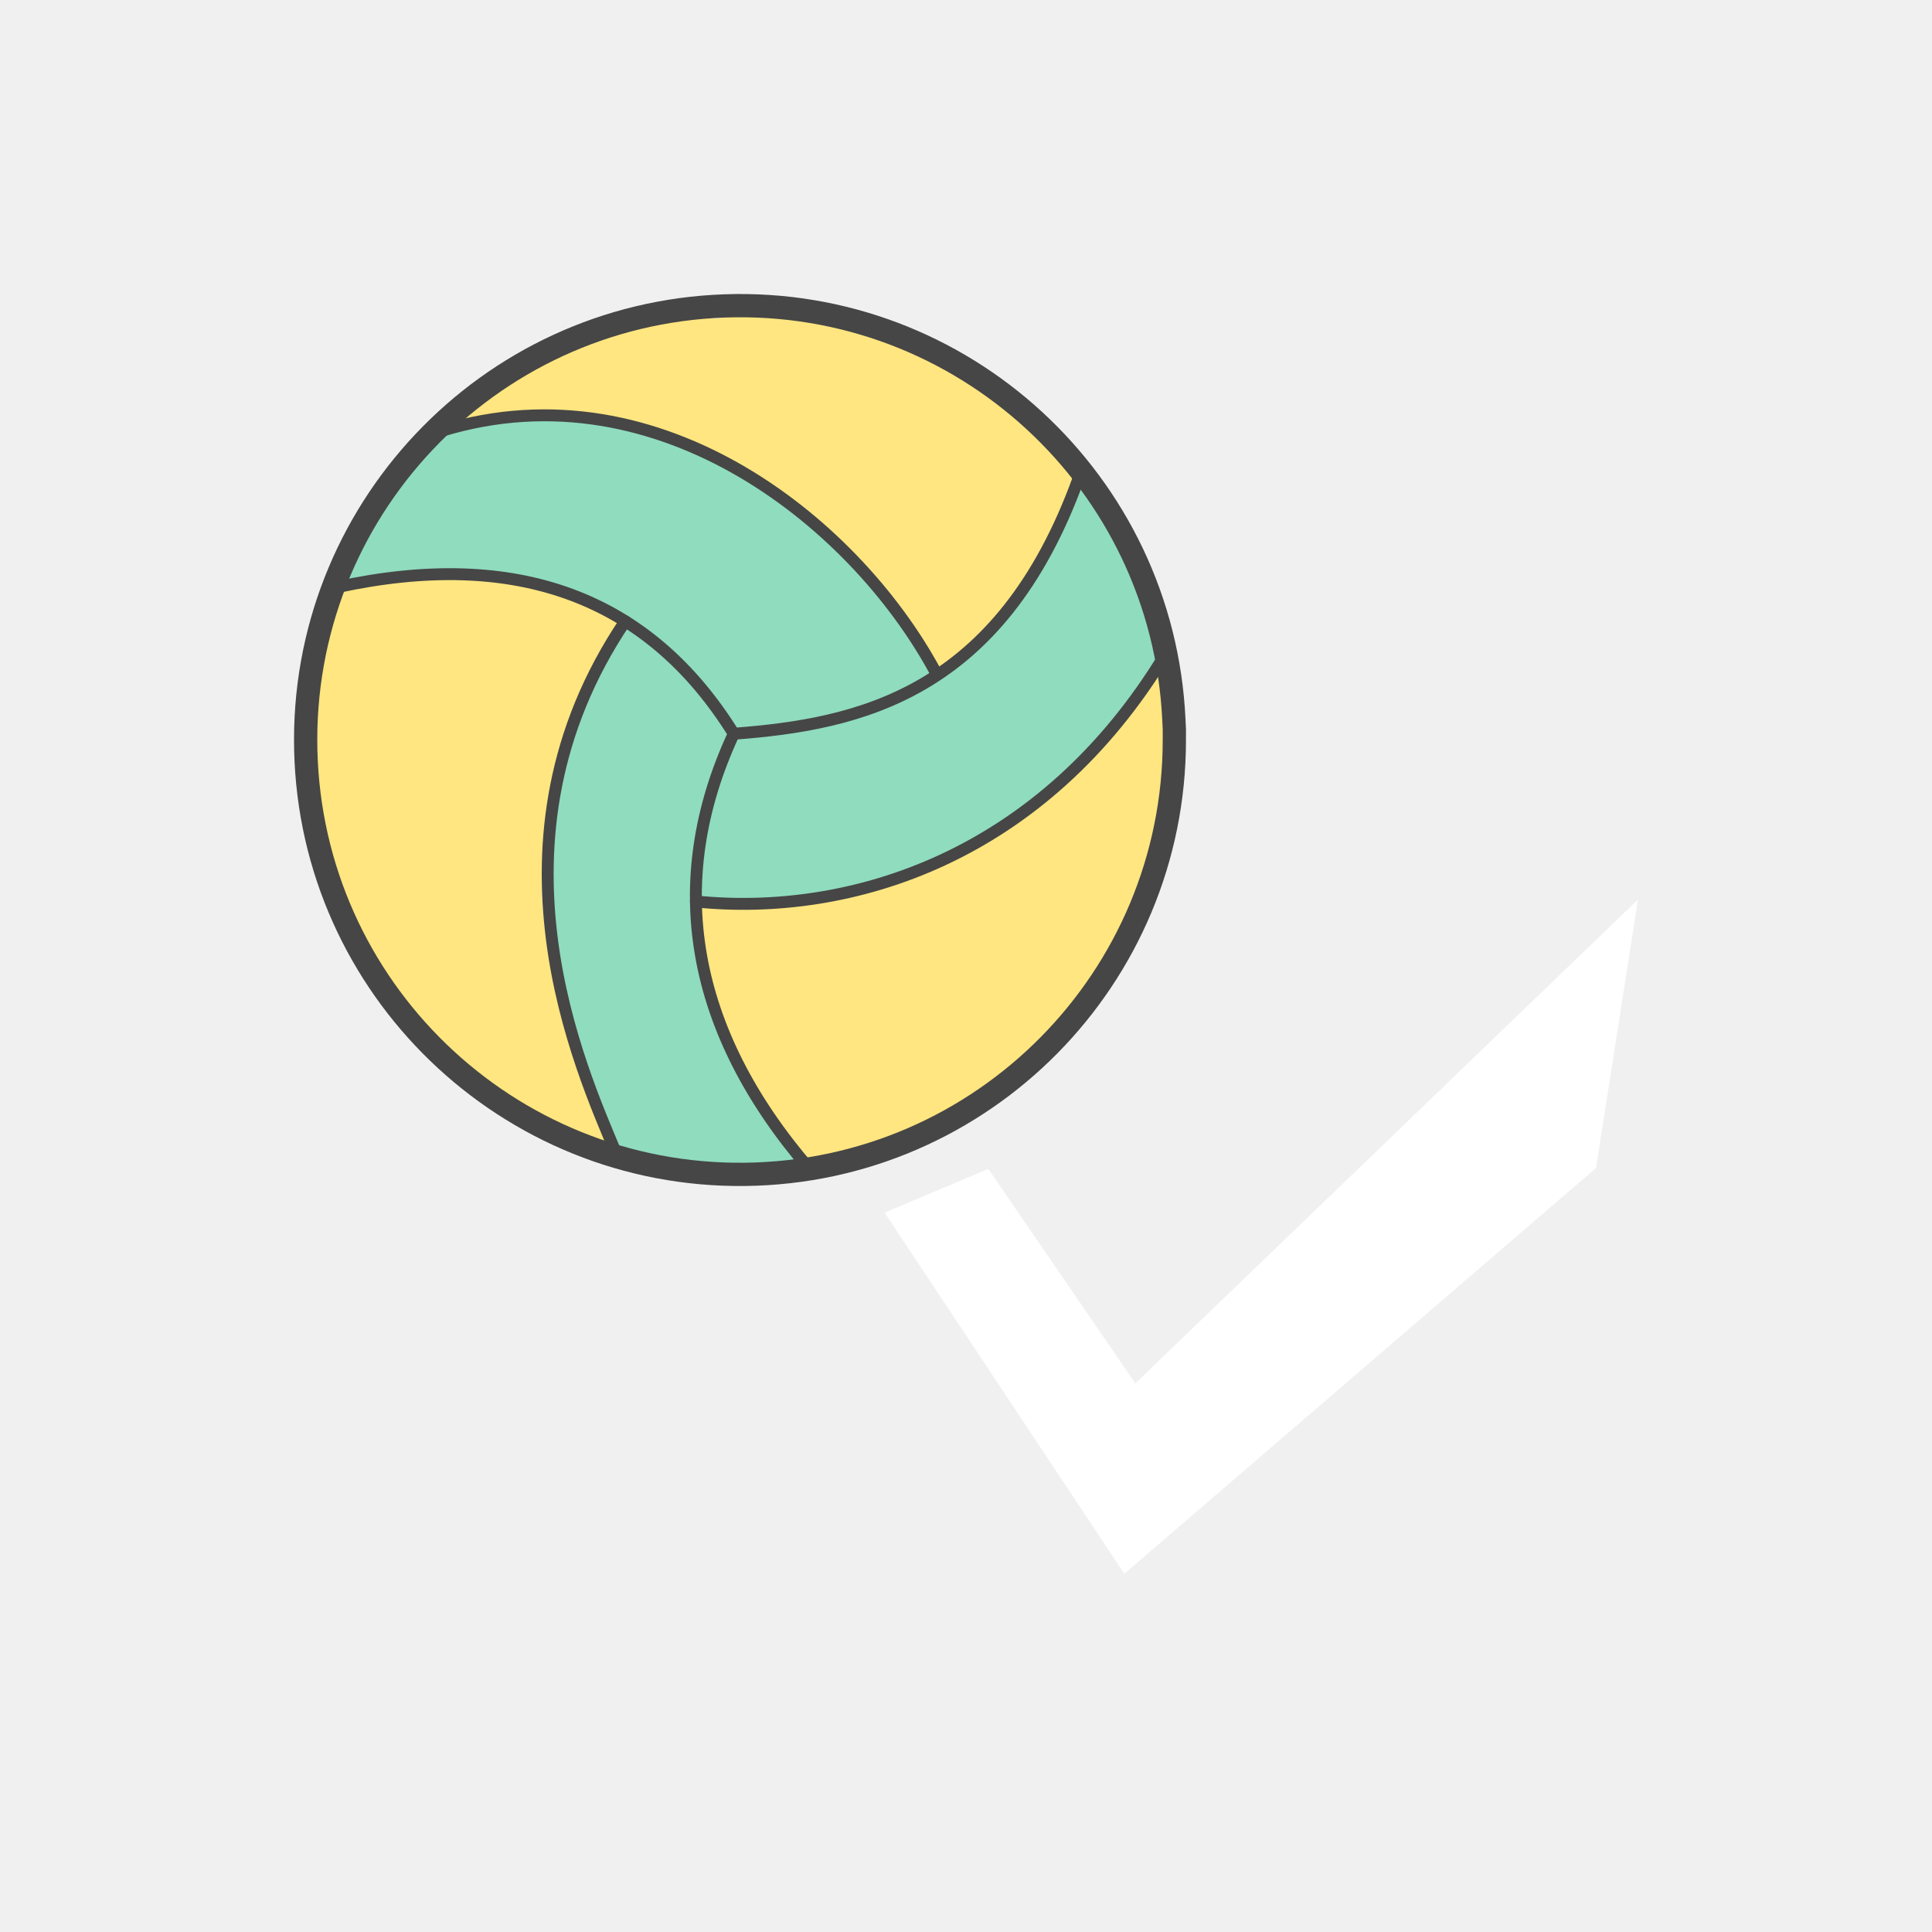
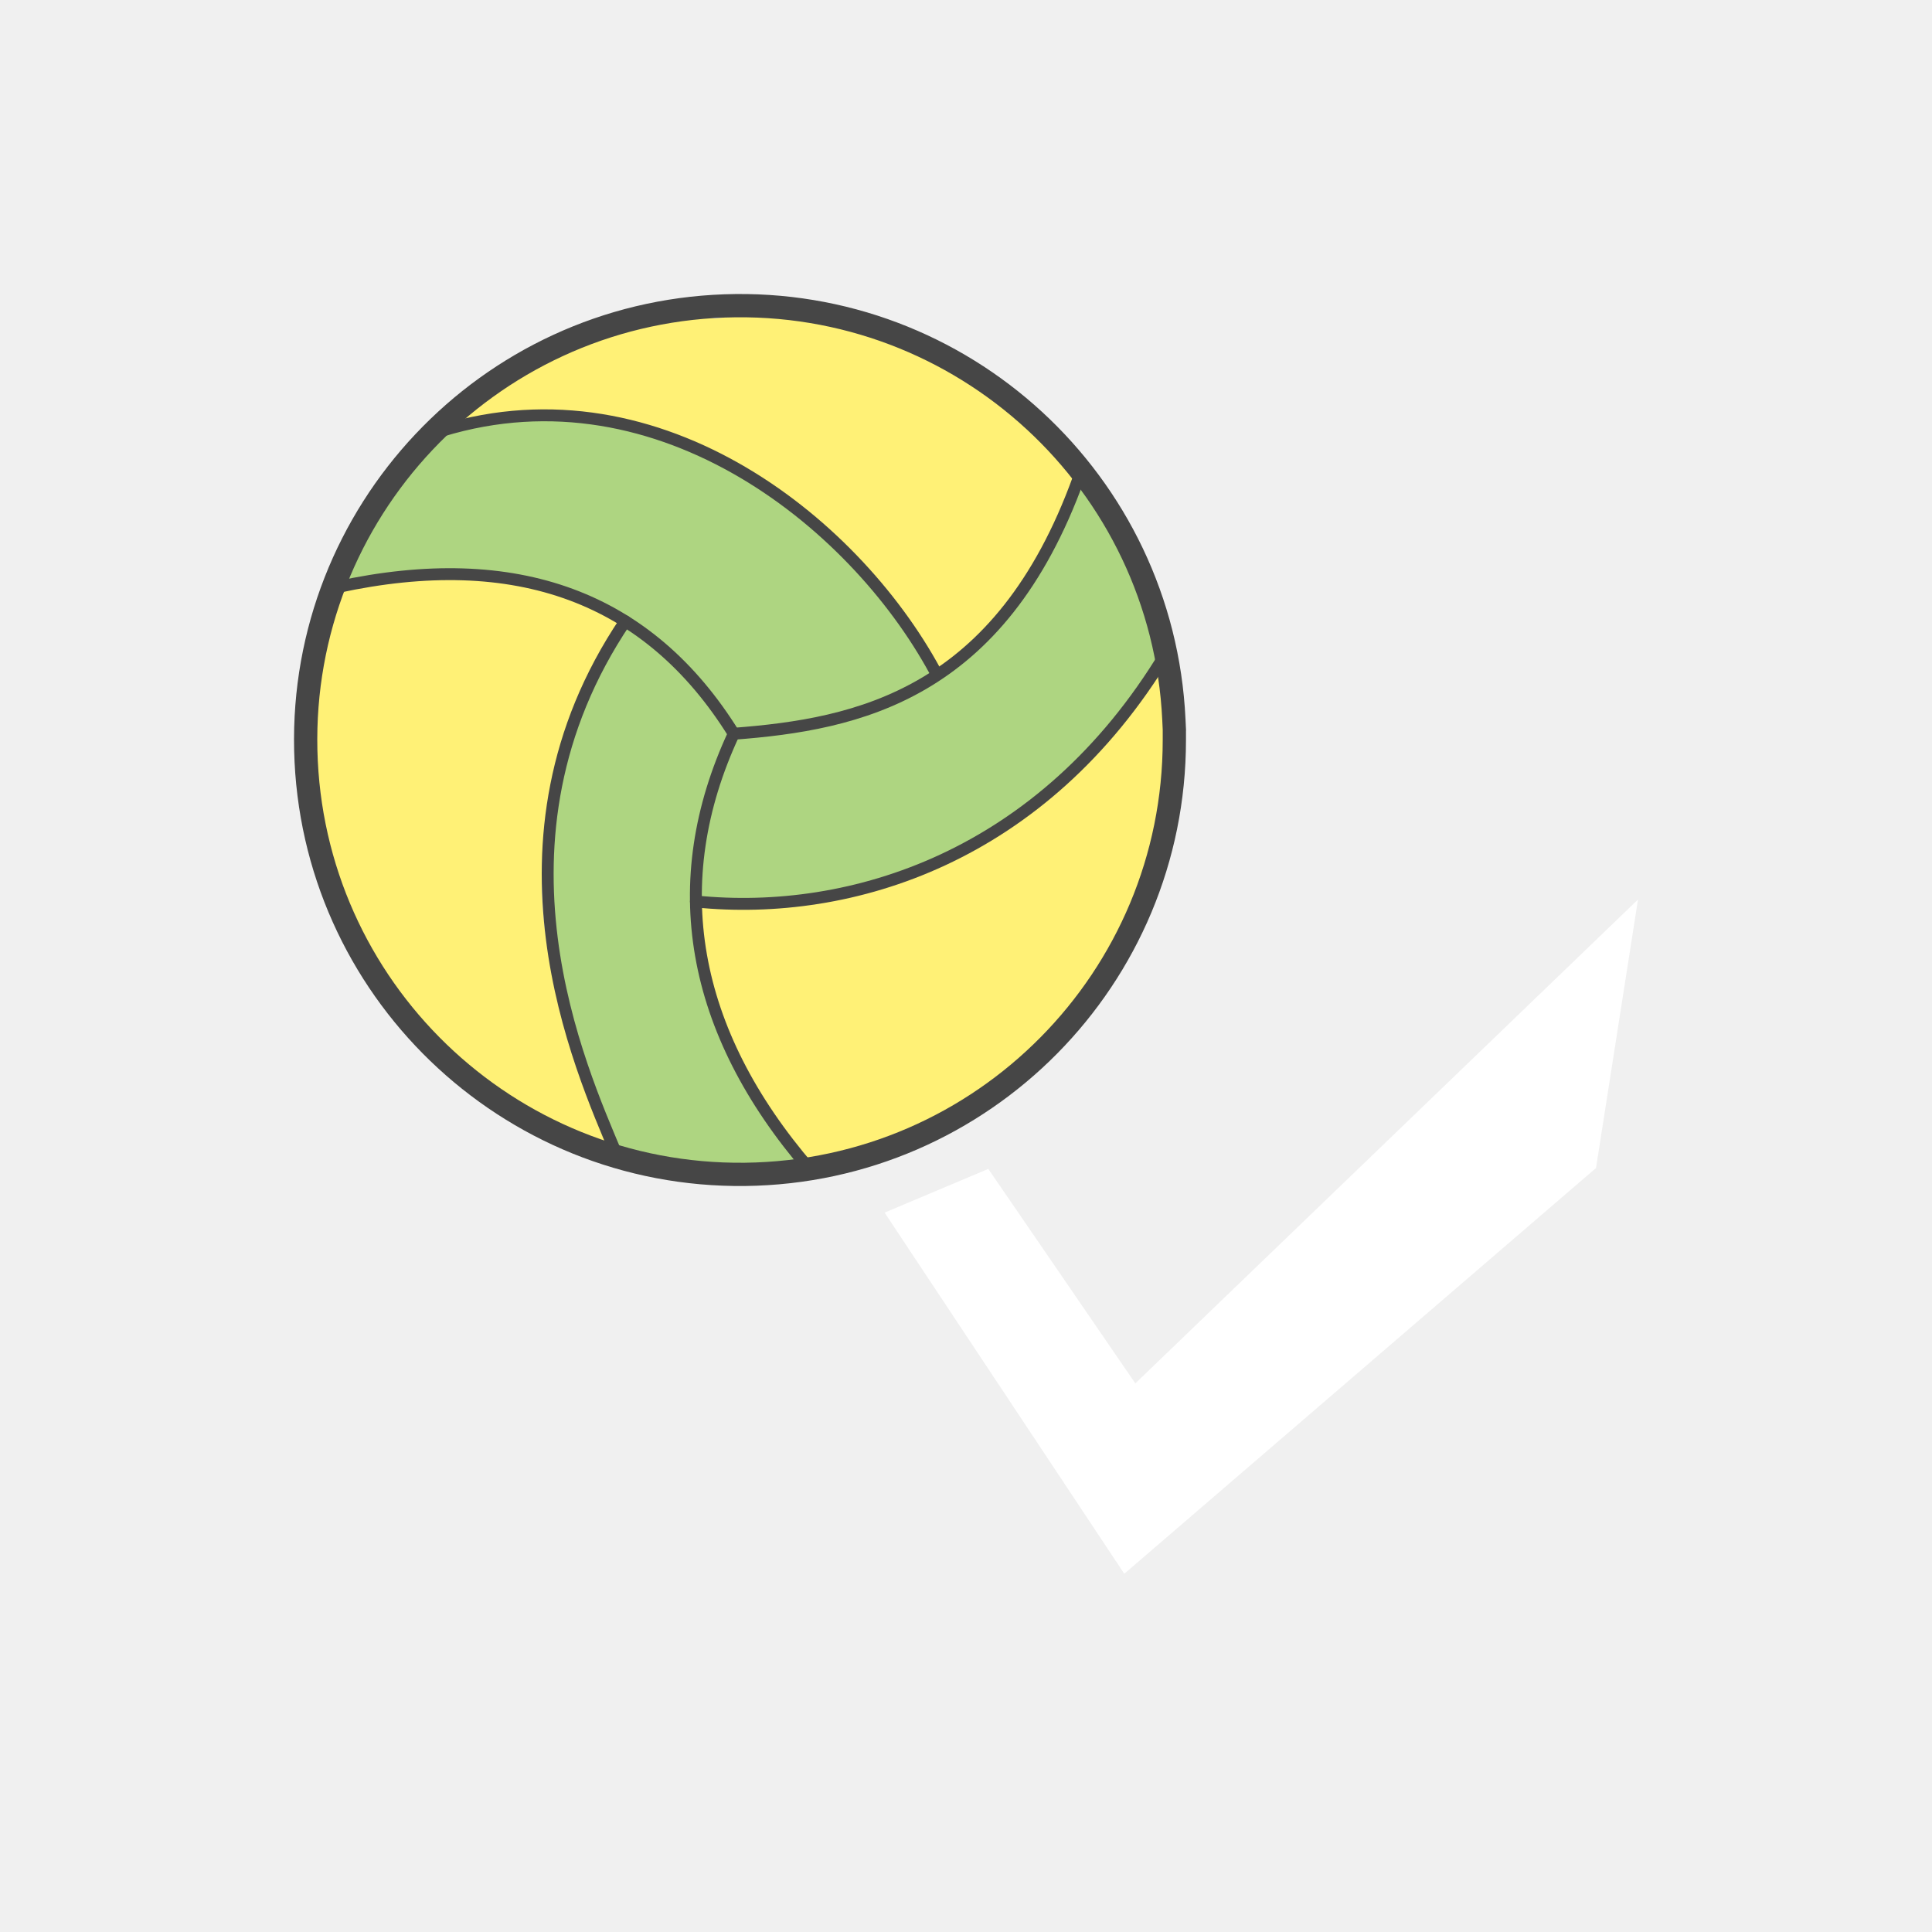
<svg xmlns="http://www.w3.org/2000/svg" width="115" height="115" viewBox="0 0 30.427 30.427" version="1.1" id="svg1" xml:space="preserve">
  <defs id="defs1" />
  <g id="g43" style="display:inline">
    <rect style="display:inline;opacity:1;fill:#00251a;fill-opacity:0;stroke:none;stroke-width:41.832;stroke-linecap:round;stroke-linejoin:round" id="rect21" width="30.427" height="30.427" x="-1.7763568e-15" y="-1.7763568e-15" />
    <g id="g23" style="display:inline" transform="matrix(0.7079646,0,0,0.7079646,4.255577,4.255577)">
      <path style="fill:#ffffff;fill-opacity:1;stroke:none;stroke-width:1.323;stroke-linecap:round;stroke-linejoin:round;stroke-miterlimit:0" d="m 13.667,20.964 2.307,-0.972 3.271,4.771 11.182,-10.764 -0.934,5.973 -10.494,9.026" id="path1" />
      <g id="g8" style="display:inline" transform="matrix(0.6087163,0,0,0.6087155,0.6984183,0.00974257)">
-         <path style="opacity:1;fill:#8fdcbe;fill-opacity:1;stroke:none;stroke-width:0.213;stroke-linecap:round;stroke-linejoin:round;stroke-miterlimit:0;stroke-dasharray:none;stroke-opacity:1;paint-order:normal" d="m 14.948,22.995 -0.378,-0.019 -0.021,-0.811 c -0.021,-0.818 0.224,-2.167 0.452,-2.966 0.183,-0.642 0.895,-2.121 0.98,-2.216 0.027,-0.03 0.622,-0.045 1.146,-0.105 4.613,-0.528 7.301,-2.25 9.507,-5.639 0.43,-0.661 1.202,-2.064 1.49,-2.773 0.091,-0.224 0.269,-0.522 0.299,-0.522 0.094,0 1.227,1.594 1.652,2.473 0.428,0.885 1.356,2.7 1.43,3.245 0.042,0.303 -0.188,0.619 -0.704,1.382 -2.936,4.335 -7.123,7.029 -11.832,7.761 -0.728,0.113 -2.992,0.687 -3.421,0.322 z" id="path3" />
-         <path style="opacity:1;fill:#8fdcbe;fill-opacity:1;stroke:none;stroke-width:0.213;stroke-linecap:round;stroke-linejoin:round;stroke-miterlimit:0;stroke-dasharray:none;stroke-opacity:1;paint-order:normal" d="m 15.138,32.593 c -1.029,0.102 -1.896,-0.089 -2.802,-0.351 l -0.807,0.035 -0.675,-1.671 C 9.478,27.199 9.084,24.862 9.09,21.977 c 0.005,-2.354 0.479,-4.445 1.381,-6.514 0.328,-0.752 1.369,-2.504 1.446,-2.476 0.179,0.065 1.568,1.2 1.993,1.653 0.508,0.541 1.745,2.187 1.745,2.3 0,0.033 -0.267,0.72 -0.42,1.113 -0.758,1.944 -1.014,3.284 -0.949,5.303 0.093,2.883 1.162,5.35 3.105,8.02 0.339,0.466 0.741,1.164 0.733,1.168 -0.105,0.054 -1.64,0.083 -2.434,0.073 -0.7,-0.009 -0.404,-0.038 -0.551,-0.024 z" id="path4" />
-         <path style="opacity:1;fill:#8fdcbe;fill-opacity:1;stroke:none;stroke-width:0.213;stroke-linecap:round;stroke-linejoin:round;stroke-miterlimit:0;stroke-dasharray:none;stroke-opacity:1;paint-order:normal" d="M 14.954,15.78 C 11.855,12.332 8.658,10.646 3.668,11.183 c -0.526,0.057 -1.335,0.014 -1.529,0.051 -0.195,0.037 -0.506,0.277 -0.518,0.265 C 1.566,11.444 2.43,9.257 2.895,8.552 3.575,7.524 4.616,6.069 4.939,5.91 5.281,5.741 6.753,5.45 7.634,5.348 8.688,5.225 10.488,5.346 11.548,5.567 c 3.37,0.703 6.683,2.924 9.198,5.917 0.561,0.667 1.775,2.053 2.048,2.53 l 0.362,0.634 -1.119,0.816 c -0.799,0.582 -2.212,0.754 -3.225,0.949 -0.652,0.126 -2.683,0.369 -2.899,0.365 -0.04,-7.66e-4 -0.268,-0.229 -0.658,-0.664 z" id="path5" />
-         <path id="path6" style="opacity:1;fill:#ffe680;fill-opacity:1;stroke:none;stroke-width:0.301;stroke-linecap:round;stroke-linejoin:round;stroke-miterlimit:0;stroke-dasharray:none;stroke-opacity:1;paint-order:normal" d="M 25.413,9.636 C 23.212,6.533 19.748,4.343 15.801,3.057 L 12.615,2.019 16.436,1.605 c 2.072,-0.225 4.322,0.576 6.212,1.457 1.71,0.797 4.09,2.18 4.939,3.689 l 0.618,0.661 -0.226,1.241 c -0.121,0.666 -1.134,2.279 -1.179,2.321 -0.045,0.043 -1.112,-0.95 -1.388,-1.338 z M 22.674,13.817 c 0,0 -0.071,-0.247 -0.364,-0.691 C 19.347,8.639 14.694,5.706 10.046,5.201 8.905,5.077 6.555,5.517 5.635,5.702 5.432,5.743 6.433,4.948 6.74,4.711 8.072,3.685 10.026,2.684 11.852,2.155 c 0.62,-0.18 0.934,-0.346 1.656,-0.428 4.577,-0.515 9.691,4.152 12.462,8.316 0.214,0.322 0.829,0.888 0.829,0.931 0,0.125 -0.773,0.877 -1.351,1.567 -0.443,0.529 -1.952,1.936 -2.146,2.007 -0.03,0.011 -0.509,-0.534 -0.509,-0.534 z" />
-         <path id="path7" style="opacity:1;fill:#ffe680;fill-opacity:1;stroke:none;stroke-width:0.301;stroke-linecap:round;stroke-linejoin:round;stroke-miterlimit:0;stroke-dasharray:none;stroke-opacity:1;paint-order:normal" d="m 17.859,31.918 c -0.383,-0.443 -1.852,-2.693 -1.852,-2.815 0,-0.192 1.138,-0.016 1.731,-0.05 2.754,-0.161 5.356,-0.966 8.035,-2.42 1.026,-0.557 2.431,-1.543 3.209,-2.201 0.289,-0.245 1.167,-0.928 1.167,-0.877 0,0.152 -1.184,2.343 -1.709,3.038 -0.721,0.954 -2.349,2.47 -3.375,3.196 -1.221,0.864 -3.494,1.995 -4.835,2.375 -1.717,0.487 -1.622,0.625 -2.042,0.139 z m -2.395,-4.101 c -0.521,-1.093 -0.97,-2.411 -0.934,-3.613 l 0.028,-0.93 1.824,-0.091 c 2.466,-0.003 4.261,-0.327 6.408,-1.189 3.134,-1.258 5.892,-3.566 8.016,-6.583 0.305,-0.433 0.498,-0.785 0.543,-0.586 0.025,0.111 0.167,1.44 0.171,2.2 0.009,1.703 -0.176,3.027 -0.581,4.391 -0.133,0.446 -0.09,1.47 -0.791,2.139 -1.582,1.511 -3.107,2.665 -5.01,3.616 -2.545,1.271 -5.032,2.851 -7.4,1.882 l -1.586,0.204 z" />
-         <path id="path8" style="opacity:1;fill:#ffe680;fill-opacity:1;stroke:none;stroke-width:0.301;stroke-linecap:round;stroke-linejoin:round;stroke-miterlimit:0;stroke-dasharray:none;stroke-opacity:1;paint-order:normal" d="M 2.919,25.525 C 0.782,21.873 -0.169,17.521 0.9,13.291 1.059,12.66 1.374,11.675 1.417,11.632 1.543,11.506 3.332,11.17 4.457,11.101 l 2.159,0.166 -0.732,1.86 c -1.207,3.065 -2.075,4.53 -1.425,9.024 0.084,0.579 -0.359,2.692 -0.255,3.103 0.104,0.411 0.919,2.99 0.897,3.012 -0.022,0.022 -1.696,-1.912 -1.984,-2.403 z m 6.582,5.799 C 7.569,30.476 5.472,29 5.101,28.265 4.599,27.272 4.16,25.238 3.897,23.561 3.76,22.68 3.697,22.278 3.697,20.499 3.696,18.684 3.838,18.047 3.979,17.234 4.376,14.948 4.931,13.464 5.964,12.171 l 0.601,-1.026 0.707,0.084 c 0.628,0.075 1.549,0.248 2.18,0.462 0.605,0.205 2.113,1.077 2.113,1.153 0,0.029 -0.291,0.629 -0.494,0.974 -0.714,1.213 -1.429,3.217 -1.805,4.709 -0.962,3.816 -0.5,7.002 1.338,11.609 0.156,0.39 0.941,2.251 0.288,1.618 -0.1,-0.097 -0.309,-0.027 -0.977,-0.32 z" />
+         <path style="opacity:1;fill:#aed581;fill-opacity:1;stroke:none;stroke-width:0.213;stroke-linecap:round;stroke-linejoin:round;stroke-miterlimit:0;stroke-dasharray:none;stroke-opacity:1;paint-order:normal" d="m 14.948,22.995 -0.378,-0.019 -0.021,-0.811 c -0.021,-0.818 0.224,-2.167 0.452,-2.966 0.183,-0.642 0.895,-2.121 0.98,-2.216 0.027,-0.03 0.622,-0.045 1.146,-0.105 4.613,-0.528 7.301,-2.25 9.507,-5.639 0.43,-0.661 1.202,-2.064 1.49,-2.773 0.091,-0.224 0.269,-0.522 0.299,-0.522 0.094,0 1.227,1.594 1.652,2.473 0.428,0.885 1.356,2.7 1.43,3.245 0.042,0.303 -0.188,0.619 -0.704,1.382 -2.936,4.335 -7.123,7.029 -11.832,7.761 -0.728,0.113 -2.992,0.687 -3.421,0.322 z" id="path3" />
+         <path style="opacity:1;fill:#aed581;fill-opacity:1;stroke:none;stroke-width:0.213;stroke-linecap:round;stroke-linejoin:round;stroke-miterlimit:0;stroke-dasharray:none;stroke-opacity:1;paint-order:normal" d="m 15.138,32.593 c -1.029,0.102 -1.896,-0.089 -2.802,-0.351 l -0.807,0.035 -0.675,-1.671 C 9.478,27.199 9.084,24.862 9.09,21.977 c 0.005,-2.354 0.479,-4.445 1.381,-6.514 0.328,-0.752 1.369,-2.504 1.446,-2.476 0.179,0.065 1.568,1.2 1.993,1.653 0.508,0.541 1.745,2.187 1.745,2.3 0,0.033 -0.267,0.72 -0.42,1.113 -0.758,1.944 -1.014,3.284 -0.949,5.303 0.093,2.883 1.162,5.35 3.105,8.02 0.339,0.466 0.741,1.164 0.733,1.168 -0.105,0.054 -1.64,0.083 -2.434,0.073 -0.7,-0.009 -0.404,-0.038 -0.551,-0.024 z" id="path4" />
+         <path style="opacity:1;fill:#aed581;fill-opacity:1;stroke:none;stroke-width:0.213;stroke-linecap:round;stroke-linejoin:round;stroke-miterlimit:0;stroke-dasharray:none;stroke-opacity:1;paint-order:normal" d="M 14.954,15.78 C 11.855,12.332 8.658,10.646 3.668,11.183 c -0.526,0.057 -1.335,0.014 -1.529,0.051 -0.195,0.037 -0.506,0.277 -0.518,0.265 C 1.566,11.444 2.43,9.257 2.895,8.552 3.575,7.524 4.616,6.069 4.939,5.91 5.281,5.741 6.753,5.45 7.634,5.348 8.688,5.225 10.488,5.346 11.548,5.567 c 3.37,0.703 6.683,2.924 9.198,5.917 0.561,0.667 1.775,2.053 2.048,2.53 l 0.362,0.634 -1.119,0.816 c -0.799,0.582 -2.212,0.754 -3.225,0.949 -0.652,0.126 -2.683,0.369 -2.899,0.365 -0.04,-7.66e-4 -0.268,-0.229 -0.658,-0.664 z" id="path5" />
+         <path id="path6" style="opacity:1;fill:#fff176;fill-opacity:1;stroke:none;stroke-width:0.301;stroke-linecap:round;stroke-linejoin:round;stroke-miterlimit:0;stroke-dasharray:none;stroke-opacity:1;paint-order:normal" d="M 25.413,9.636 C 23.212,6.533 19.748,4.343 15.801,3.057 L 12.615,2.019 16.436,1.605 c 2.072,-0.225 4.322,0.576 6.212,1.457 1.71,0.797 4.09,2.18 4.939,3.689 l 0.618,0.661 -0.226,1.241 c -0.121,0.666 -1.134,2.279 -1.179,2.321 -0.045,0.043 -1.112,-0.95 -1.388,-1.338 z M 22.674,13.817 c 0,0 -0.071,-0.247 -0.364,-0.691 C 19.347,8.639 14.694,5.706 10.046,5.201 8.905,5.077 6.555,5.517 5.635,5.702 5.432,5.743 6.433,4.948 6.74,4.711 8.072,3.685 10.026,2.684 11.852,2.155 c 0.62,-0.18 0.934,-0.346 1.656,-0.428 4.577,-0.515 9.691,4.152 12.462,8.316 0.214,0.322 0.829,0.888 0.829,0.931 0,0.125 -0.773,0.877 -1.351,1.567 -0.443,0.529 -1.952,1.936 -2.146,2.007 -0.03,0.011 -0.509,-0.534 -0.509,-0.534 z" />
+         <path id="path7" style="opacity:1;fill:#fff176;fill-opacity:1;stroke:none;stroke-width:0.301;stroke-linecap:round;stroke-linejoin:round;stroke-miterlimit:0;stroke-dasharray:none;stroke-opacity:1;paint-order:normal" d="m 17.859,31.918 c -0.383,-0.443 -1.852,-2.693 -1.852,-2.815 0,-0.192 1.138,-0.016 1.731,-0.05 2.754,-0.161 5.356,-0.966 8.035,-2.42 1.026,-0.557 2.431,-1.543 3.209,-2.201 0.289,-0.245 1.167,-0.928 1.167,-0.877 0,0.152 -1.184,2.343 -1.709,3.038 -0.721,0.954 -2.349,2.47 -3.375,3.196 -1.221,0.864 -3.494,1.995 -4.835,2.375 -1.717,0.487 -1.622,0.625 -2.042,0.139 z m -2.395,-4.101 c -0.521,-1.093 -0.97,-2.411 -0.934,-3.613 l 0.028,-0.93 1.824,-0.091 c 2.466,-0.003 4.261,-0.327 6.408,-1.189 3.134,-1.258 5.892,-3.566 8.016,-6.583 0.305,-0.433 0.498,-0.785 0.543,-0.586 0.025,0.111 0.167,1.44 0.171,2.2 0.009,1.703 -0.176,3.027 -0.581,4.391 -0.133,0.446 -0.09,1.47 -0.791,2.139 -1.582,1.511 -3.107,2.665 -5.01,3.616 -2.545,1.271 -5.032,2.851 -7.4,1.882 l -1.586,0.204 z" />
+         <path id="path8" style="opacity:1;fill:#fff176;fill-opacity:1;stroke:none;stroke-width:0.301;stroke-linecap:round;stroke-linejoin:round;stroke-miterlimit:0;stroke-dasharray:none;stroke-opacity:1;paint-order:normal" d="M 2.919,25.525 C 0.782,21.873 -0.169,17.521 0.9,13.291 1.059,12.66 1.374,11.675 1.417,11.632 1.543,11.506 3.332,11.17 4.457,11.101 l 2.159,0.166 -0.732,1.86 c -1.207,3.065 -2.075,4.53 -1.425,9.024 0.084,0.579 -0.359,2.692 -0.255,3.103 0.104,0.411 0.919,2.99 0.897,3.012 -0.022,0.022 -1.696,-1.912 -1.984,-2.403 z m 6.582,5.799 C 7.569,30.476 5.472,29 5.101,28.265 4.599,27.272 4.16,25.238 3.897,23.561 3.76,22.68 3.697,22.278 3.697,20.499 3.696,18.684 3.838,18.047 3.979,17.234 4.376,14.948 4.931,13.464 5.964,12.171 l 0.601,-1.026 0.707,0.084 c 0.628,0.075 1.549,0.248 2.18,0.462 0.605,0.205 2.113,1.077 2.113,1.153 0,0.029 -0.291,0.629 -0.494,0.974 -0.714,1.213 -1.429,3.217 -1.805,4.709 -0.962,3.816 -0.5,7.002 1.338,11.609 0.156,0.39 0.941,2.251 0.288,1.618 -0.1,-0.097 -0.309,-0.027 -0.977,-0.32 z" />
      </g>
      <g id="g22" style="display:inline" transform="matrix(0.6087163,0,0,0.6087155,0.6984183,0.00974257)">
        <path style="display:inline;opacity:1;fill:none;stroke:#464646;stroke-width:0.85;stroke-linecap:square;stroke-linejoin:miter;stroke-miterlimit:0;stroke-dasharray:none;stroke-opacity:1;paint-order:normal" id="path9" d="M 31.894,17.153 A 15.873,15.874 0 0 1 16.207,33.026 15.873,15.874 0 0 1 0.152,17.527 15.873,15.874 0 0 1 15.46,1.289 15.873,15.874 0 0 1 31.877,16.406" />
        <path style="display:inline;opacity:1;fill:none;stroke:#464646;stroke-width:0.435;stroke-linecap:round;stroke-linejoin:round;stroke-miterlimit:0;stroke-dasharray:none;stroke-opacity:1;paint-order:normal" d="M 15.793,16.924 C 12.686,11.926 7.854,10.14 1.297,11.567" id="path10" />
        <path style="display:inline;opacity:1;fill:none;stroke:#464646;stroke-width:0.435;stroke-linecap:round;stroke-linejoin:round;stroke-miterlimit:0;stroke-dasharray:none;stroke-opacity:1;paint-order:normal" d="m 15.793,16.924 c 4.542,-0.343 9.733,-1.422 12.6,-9.33" id="path16" />
        <path style="display:inline;opacity:1;fill:none;stroke:#464646;stroke-width:0.435;stroke-linecap:round;stroke-linejoin:round;stroke-miterlimit:0;stroke-dasharray:none;stroke-opacity:1;paint-order:normal" d="m 15.793,16.924 c -2.532,5.437 -1.58,10.853 2.764,15.899" id="path17" />
        <path style="display:inline;opacity:1;fill:none;stroke:#464646;stroke-width:0.435;stroke-linecap:round;stroke-linejoin:round;stroke-miterlimit:0;stroke-dasharray:none;stroke-opacity:1;paint-order:normal" d="M 4.755,5.97 C 12.784,3.27 20.133,9.069 23.156,14.648" id="path19" />
        <path style="display:inline;opacity:1;fill:none;stroke:#464646;stroke-width:0.435;stroke-linecap:round;stroke-linejoin:round;stroke-miterlimit:0;stroke-dasharray:none;stroke-opacity:1;paint-order:normal" d="m 14.41,23.054 c 5.689,0.576 12.68,-1.627 17.168,-9.054" id="path21" />
        <path style="display:inline;opacity:1;fill:none;stroke:#464646;stroke-width:0.435;stroke-linecap:round;stroke-linejoin:round;stroke-miterlimit:0;stroke-dasharray:none;stroke-opacity:1;paint-order:normal" d="M 11.826,12.812 C 6.404,20.865 10.196,29.141 11.507,32.292" id="path22" />
      </g>
    </g>
  </g>
</svg>
